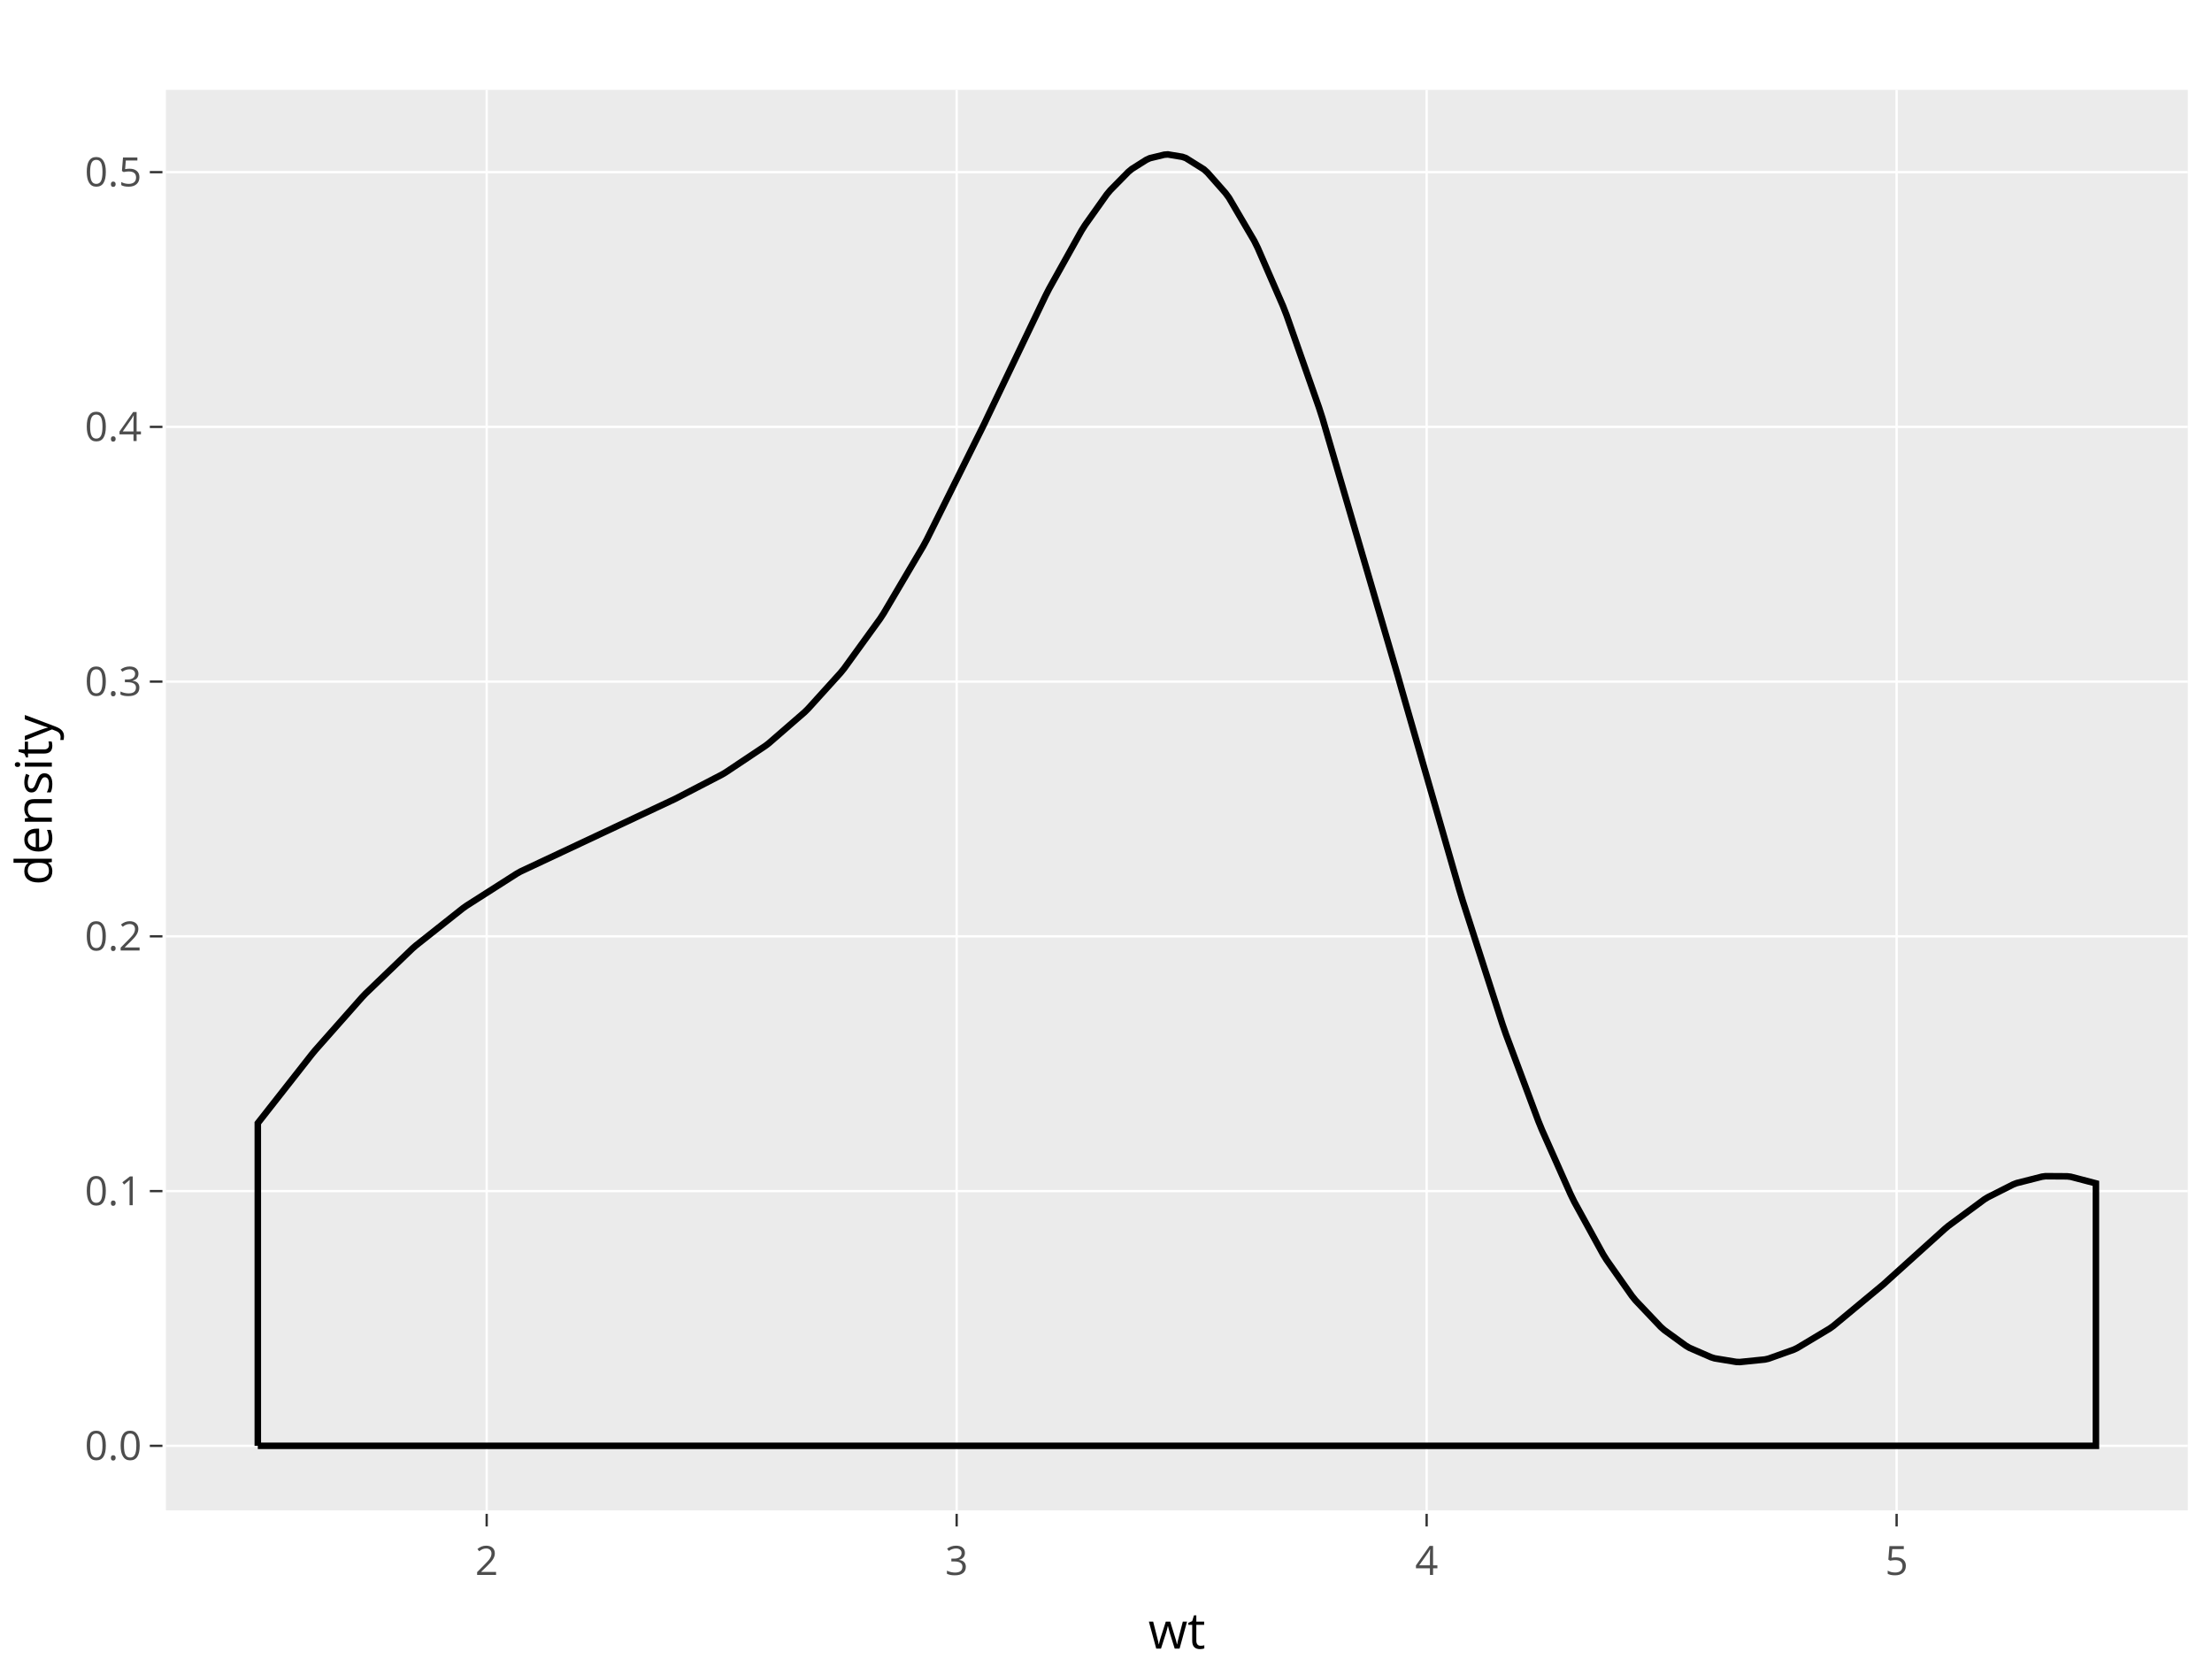
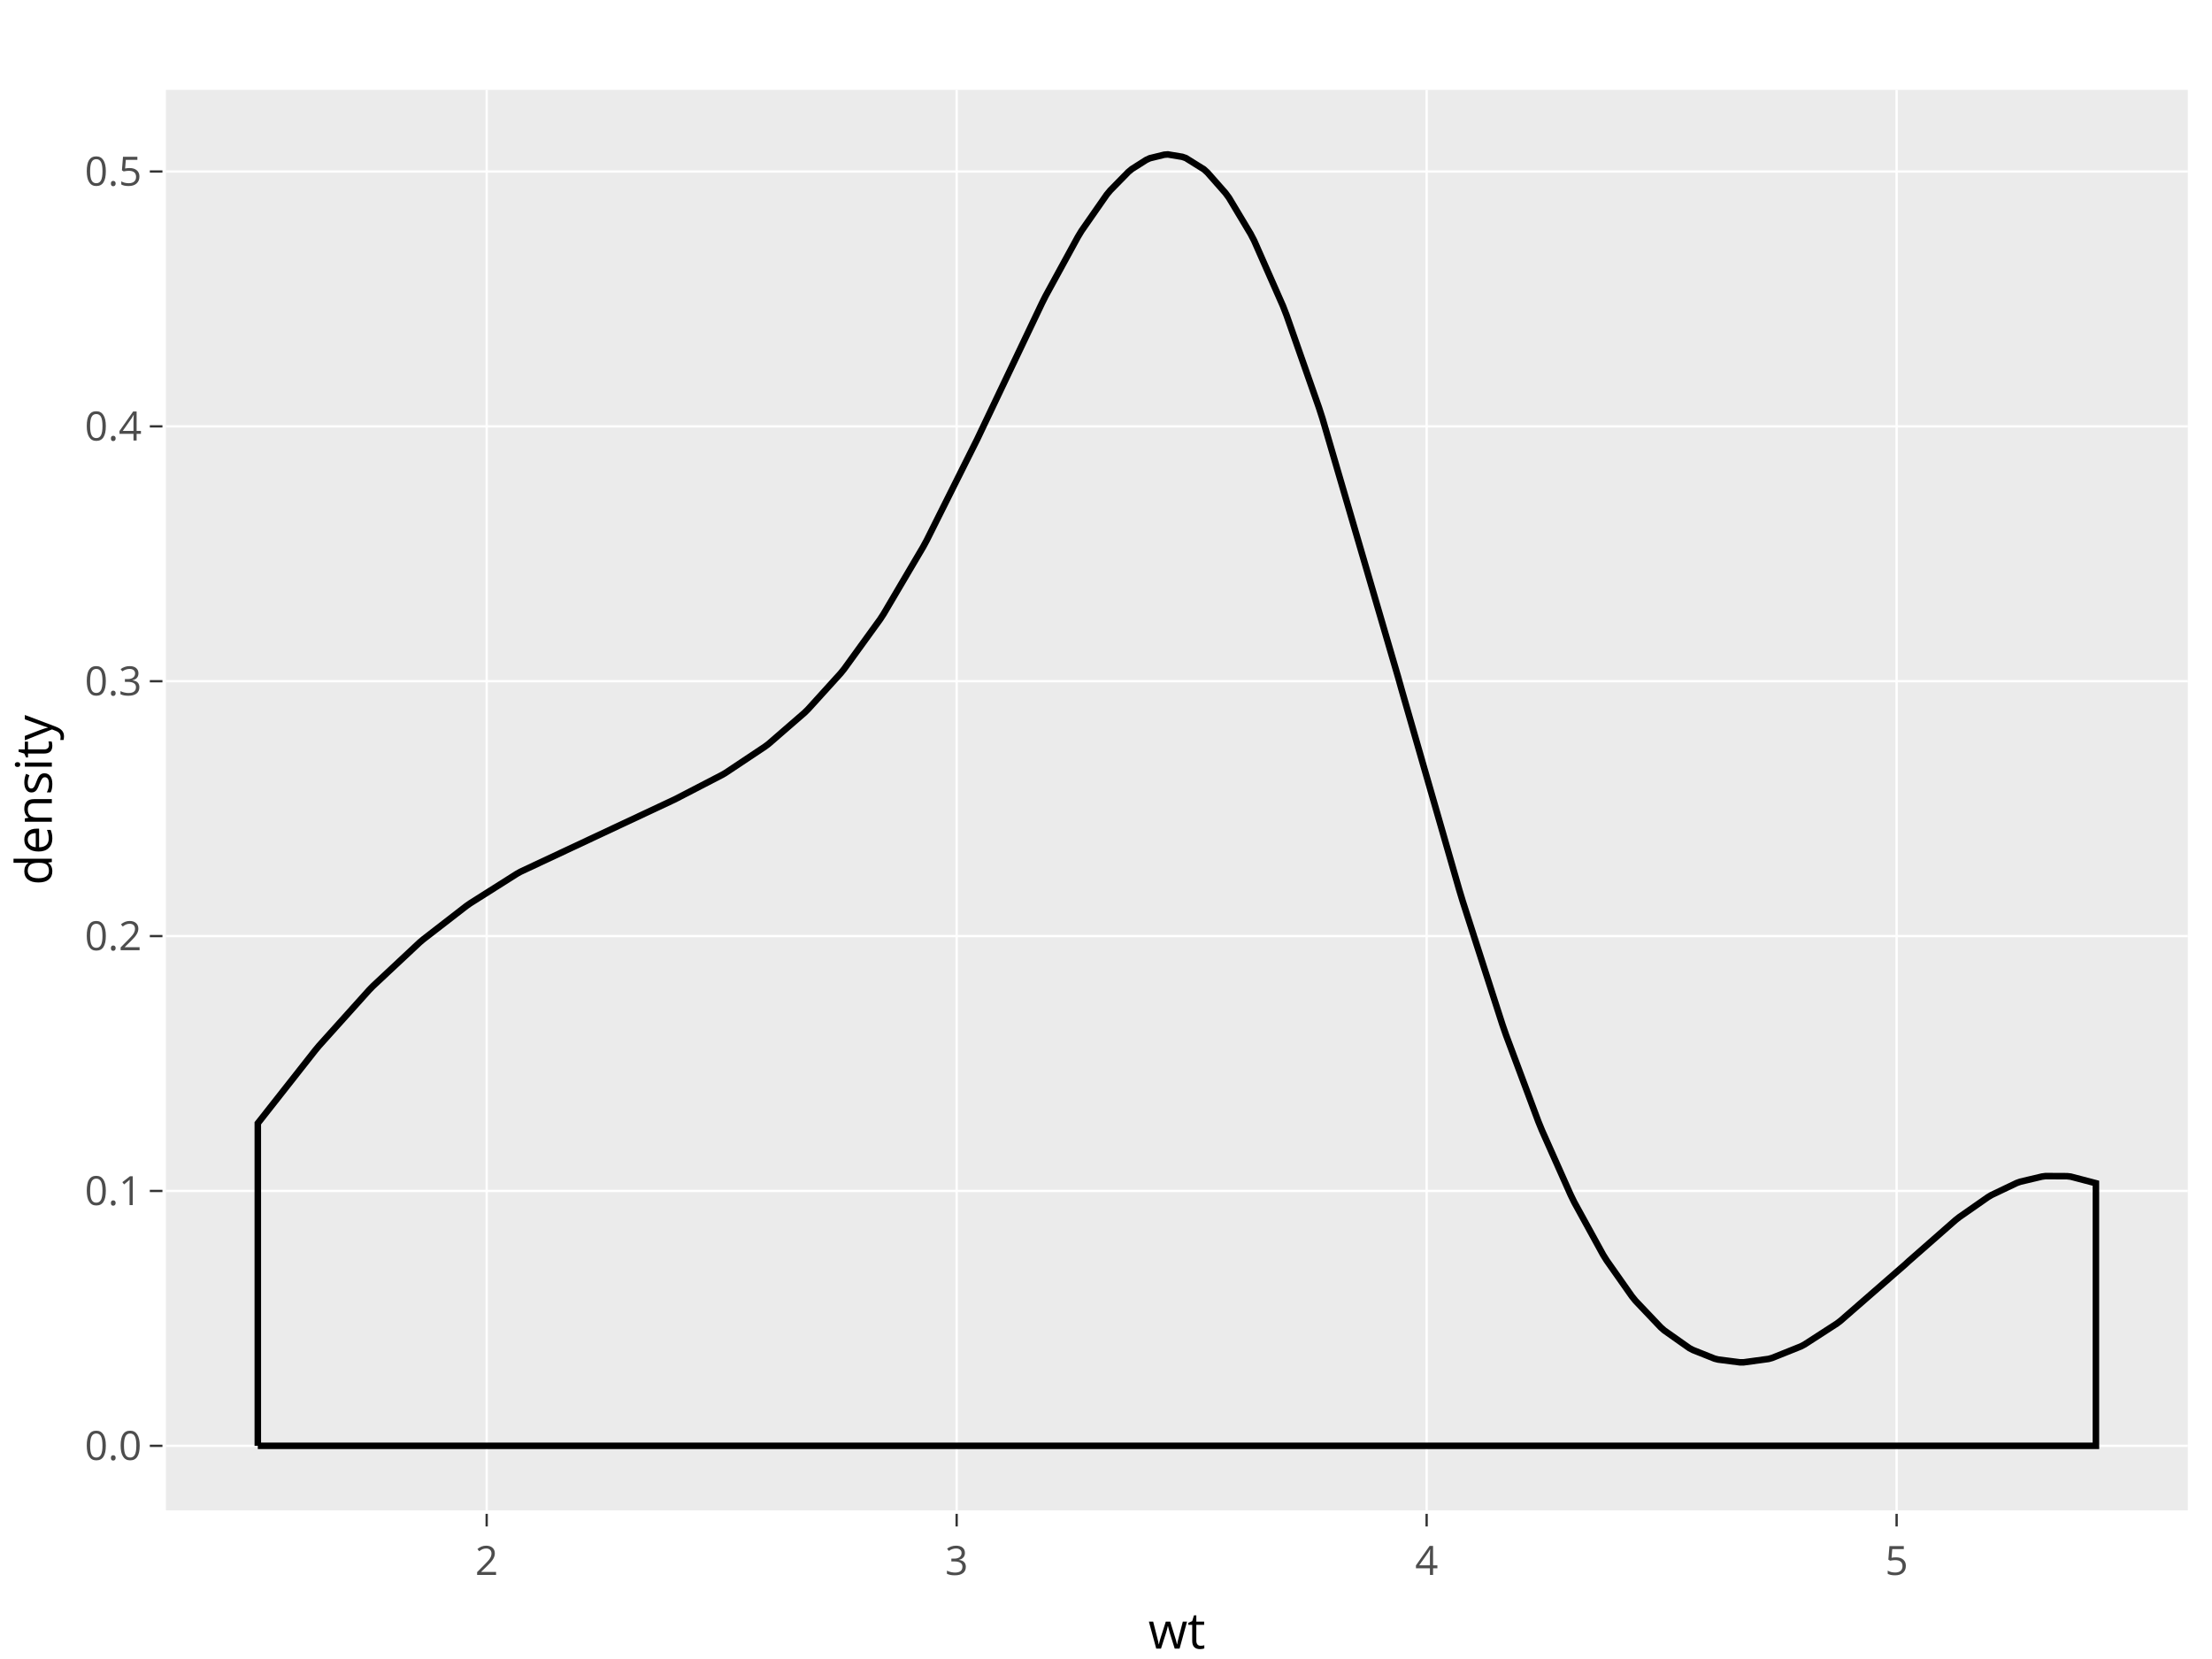
<svg xmlns="http://www.w3.org/2000/svg" class="main-svg" width="640" height="480" style="" viewBox="0 0 640 480">
  <rect x="0" y="0" width="640" height="480" style="fill: rgb(255, 255, 255); fill-opacity: 1;" />
  <defs id="defs-">
    <g class="clips">
      <clipPath id="clipxyplot" class="plotclip">
        <rect width="585" height="411" />
      </clipPath>
      <clipPath class="axesclip" id="clipx">
        <rect x="48" y="0" width="585" height="480" />
      </clipPath>
      <clipPath class="axesclip" id="clipy">
        <rect x="0" y="26" width="640" height="411" />
      </clipPath>
      <clipPath class="axesclip" id="clipxy">
        <rect x="48" y="26" width="585" height="411" />
      </clipPath>
    </g>
    <g class="gradients" />
    <g class="patterns" />
  </defs>
  <g class="bglayer">
    <rect class="bg" x="48" y="26" width="585" height="411" style="fill: rgb(235, 235, 235); fill-opacity: 1; stroke-width: 0;" />
  </g>
  <g class="layer-below">
    <g class="imagelayer" />
    <g class="shapelayer" />
  </g>
  <g class="cartesianlayer">
    <g class="subplot xy">
      <g class="layer-subplot">
        <g class="shapelayer" />
        <g class="imagelayer" />
      </g>
      <g class="gridlayer">
        <g class="x">
          <path class="xgrid crisp" transform="translate(140.81,0)" d="M0,26v411" style="stroke: rgb(255, 255, 255); stroke-opacity: 1; stroke-width: 0.664px;" />
          <path class="xgrid crisp" transform="translate(276.79,0)" d="M0,26v411" style="stroke: rgb(255, 255, 255); stroke-opacity: 1; stroke-width: 0.664px;" />
          <path class="xgrid crisp" transform="translate(412.77,0)" d="M0,26v411" style="stroke: rgb(255, 255, 255); stroke-opacity: 1; stroke-width: 0.664px;" />
          <path class="xgrid crisp" transform="translate(548.75,0)" d="M0,26v411" style="stroke: rgb(255, 255, 255); stroke-opacity: 1; stroke-width: 0.664px;" />
        </g>
        <g class="y">
          <path class="ygrid crisp" transform="translate(0,418.32)" d="M48,0h585" style="stroke: rgb(255, 255, 255); stroke-opacity: 1; stroke-width: 0.664px;" />
-           <path class="ygrid crisp" transform="translate(0,344.62)" d="M48,0h585" style="stroke: rgb(255, 255, 255); stroke-opacity: 1; stroke-width: 0.664px;" />
-           <path class="ygrid crisp" transform="translate(0,270.91)" d="M48,0h585" style="stroke: rgb(255, 255, 255); stroke-opacity: 1; stroke-width: 0.664px;" />
-           <path class="ygrid crisp" transform="translate(0,197.21)" d="M48,0h585" style="stroke: rgb(255, 255, 255); stroke-opacity: 1; stroke-width: 0.664px;" />
-           <path class="ygrid crisp" transform="translate(0,123.51)" d="M48,0h585" style="stroke: rgb(255, 255, 255); stroke-opacity: 1; stroke-width: 0.664px;" />
-           <path class="ygrid crisp" transform="translate(0,49.81)" d="M48,0h585" style="stroke: rgb(255, 255, 255); stroke-opacity: 1; stroke-width: 0.664px;" />
+           <path class="ygrid crisp" transform="translate(0,344.58)" d="M48,0h585" style="stroke: rgb(255, 255, 255); stroke-opacity: 1; stroke-width: 0.664px;" />
+           <path class="ygrid crisp" transform="translate(0,270.84)" d="M48,0h585" style="stroke: rgb(255, 255, 255); stroke-opacity: 1; stroke-width: 0.664px;" />
+           <path class="ygrid crisp" transform="translate(0,197.1)" d="M48,0h585" style="stroke: rgb(255, 255, 255); stroke-opacity: 1; stroke-width: 0.664px;" />
+           <path class="ygrid crisp" transform="translate(0,123.36)" d="M48,0h585" style="stroke: rgb(255, 255, 255); stroke-opacity: 1; stroke-width: 0.664px;" />
+           <path class="ygrid crisp" transform="translate(0,49.62)" d="M48,0h585" style="stroke: rgb(255, 255, 255); stroke-opacity: 1; stroke-width: 0.664px;" />
        </g>
      </g>
      <g class="zerolinelayer" />
      <path class="xlines-below" />
      <path class="ylines-below" />
      <g class="overlines-below" />
      <g class="xaxislayer-below" />
      <g class="yaxislayer-below" />
      <g class="overaxes-below" />
      <g class="plot" transform="translate(48,26)" clip-path="url(#clipxyplot)">
        <g class="scatterlayer mlayer">
          <g class="trace scatter trace-vdiffr-plotly-1" style="stroke-miterlimit: 2; opacity: 1;">
            <g class="fills">
              <g>
-                 <path class="js-fill" d="M26.59,392.32L558.41,392.32L558.41,392.32L558.41,316.38L551.12,314.47L550.08,314.35L543.84,314.31L542.8,314.45L535.51,316.3L534.47,316.7L527.19,320.38L526.15,321.01L515.74,328.69L514.7,329.56L498.05,344.59L497.01,345.54L482.44,357.64L481.39,358.39L472.03,364L470.99,364.5L463.7,367.1L462.66,367.34L455.38,368.08L454.34,368.04L448.09,367.01L447.05,366.68L440.81,363.97L439.76,363.35L433.52,358.82L432.48,357.9L425.19,350.22L424.15,348.93L416.87,338.58L415.83,336.92L407.5,321.74L406.46,319.62L398.14,300.92L397.09,298.35L387.73,273.3L386.69,270.29L375.24,234.74L374.2,231.3L357.55,173.49L356.51,169.79L334.65,95.09L333.61,91.87L324.24,65.18L323.2,62.51L315.92,45.77L314.88,43.66L307.59,31.23L306.55,29.82L301.35,23.93L300.31,22.99L295.1,19.73L294.06,19.37L289.9,18.68L288.86,18.76L284.69,19.77L283.65,20.25L279.49,22.88L278.45,23.74L273.25,29.03L272.21,30.28L265.96,39.09L264.92,40.73L255.55,57.53L254.51,59.56L237.86,94.33L236.82,96.54L220.17,130.08L219.13,132.01L207.68,151.43L206.64,153.03L196.23,167.41L195.19,168.69L185.82,179.04L184.78,180.07L174.38,189.1L173.34,189.88L161.89,197.52L160.85,198.13L147.32,205.15L146.28,205.64L102.56,226.18L101.52,226.77L86.95,236.07L85.91,236.81L72.38,247.53L71.34,248.43L57.81,261.44L56.77,262.53L43.24,277.82L42.2,279.08L26.59,298.96L26.59,392.32Z" style="fill: rgb(0, 0, 0); fill-opacity: 0; stroke-width: 0;" />
+                 <path class="js-fill" d="M26.59,392.32L558.41,392.32L558.41,392.32L558.41,316.34L551.12,314.43L550.08,314.31L543.84,314.28L542.8,314.42L536.55,315.9L535.51,316.27L528.23,319.74L527.19,320.36L518.86,326.17L517.82,326.99L504.29,338.87L503.25,339.83L484.52,356.15L483.48,356.94L474.11,363L473.07,363.55L464.74,366.89L463.7,367.18L456.42,368.17L455.38,368.16L449.13,367.36L448.09,367.1L441.85,364.61L440.81,364.07L433.52,358.93L432.48,358.01L425.19,350.34L424.15,349.05L416.87,338.7L415.83,337.04L407.5,321.87L406.46,319.75L398.14,301.06L397.09,298.49L387.73,273.44L386.69,270.43L375.24,234.87L374.2,231.43L357.55,173.6L356.51,169.89L334.65,95.14L333.61,91.92L324.24,65.21L323.2,62.53L314.88,43.66L313.84,41.66L307.59,31.23L306.55,29.82L301.35,23.92L300.31,22.98L295.1,19.73L294.06,19.37L289.9,18.68L288.86,18.76L284.69,19.78L283.65,20.26L279.49,22.9L278.45,23.76L273.25,29.07L272.21,30.32L264.92,40.79L263.88,42.51L254.51,59.66L253.47,61.73L235.78,98.9L234.74,101.09L220.17,130.25L219.13,132.18L207.68,151.6L206.64,153.2L196.23,167.57L195.19,168.85L185.82,179.18L184.78,180.21L174.38,189.23L173.34,190.01L161.89,197.64L160.85,198.24L147.32,205.25L146.28,205.74L102.56,226.24L101.52,226.83L87.99,235.39L86.95,236.12L74.46,245.79L73.42,246.67L59.89,259.33L58.85,260.39L44.28,276.6L43.24,277.85L26.59,299L26.59,392.32Z" style="fill: rgb(0, 0, 0); fill-opacity: 0; stroke-width: 0;" />
              </g>
            </g>
            <g class="errorbars" />
            <g class="lines">
-               <path class="js-line" d="M26.59,392.32L558.41,392.32L558.41,392.32L558.41,316.38L551.12,314.47L550.08,314.35L543.84,314.31L542.8,314.45L535.51,316.3L534.47,316.7L527.19,320.38L526.15,321.01L515.74,328.69L514.7,329.56L498.05,344.59L497.01,345.54L482.44,357.64L481.39,358.39L472.03,364L470.99,364.5L463.7,367.1L462.66,367.34L455.38,368.08L454.34,368.04L448.09,367.01L447.05,366.68L440.81,363.97L439.76,363.35L433.52,358.82L432.48,357.9L425.19,350.22L424.15,348.93L416.87,338.58L415.83,336.92L407.5,321.74L406.46,319.62L398.14,300.92L397.09,298.35L387.73,273.3L386.69,270.29L375.24,234.74L374.2,231.3L357.55,173.49L356.51,169.79L334.65,95.09L333.61,91.87L324.24,65.18L323.2,62.51L315.92,45.77L314.88,43.66L307.59,31.23L306.55,29.82L301.35,23.93L300.31,22.99L295.1,19.73L294.06,19.37L289.9,18.68L288.86,18.76L284.69,19.77L283.65,20.25L279.49,22.88L278.45,23.74L273.25,29.03L272.21,30.28L265.96,39.09L264.92,40.73L255.55,57.53L254.51,59.56L237.86,94.33L236.82,96.54L220.17,130.08L219.13,132.01L207.68,151.43L206.64,153.03L196.23,167.41L195.19,168.69L185.82,179.04L184.78,180.07L174.38,189.1L173.34,189.88L161.89,197.52L160.85,198.13L147.32,205.15L146.28,205.64L102.56,226.18L101.52,226.77L86.95,236.07L85.91,236.81L72.38,247.53L71.34,248.43L57.81,261.44L56.77,262.53L43.24,277.82L42.2,279.08L26.59,298.96L26.59,392.32" style="vector-effect: non-scaling-stroke; fill: none; stroke: rgb(0, 0, 0); stroke-opacity: 1; stroke-width: 1.89px; opacity: 1;" />
+               <path class="js-line" d="M26.59,392.32L558.41,392.32L558.41,392.32L558.41,316.34L551.12,314.43L550.08,314.31L543.84,314.28L542.8,314.42L536.55,315.9L535.51,316.27L528.23,319.74L527.19,320.36L518.86,326.17L517.82,326.99L504.29,338.87L503.25,339.83L484.52,356.15L483.48,356.94L474.11,363L473.07,363.55L464.74,366.89L463.7,367.18L456.42,368.17L455.38,368.16L449.13,367.36L448.09,367.1L441.85,364.61L440.81,364.07L433.52,358.93L432.48,358.01L425.19,350.34L424.15,349.05L416.87,338.7L415.83,337.04L407.5,321.87L406.46,319.75L398.14,301.06L397.09,298.49L387.73,273.44L386.69,270.43L375.24,234.87L374.2,231.43L357.55,173.6L356.51,169.89L334.65,95.14L333.61,91.92L324.24,65.21L323.2,62.53L314.88,43.66L313.84,41.66L307.59,31.23L306.55,29.82L301.35,23.92L300.31,22.98L295.1,19.73L294.06,19.37L289.9,18.68L288.86,18.76L284.69,19.78L283.65,20.26L279.49,22.9L278.45,23.76L273.25,29.07L272.21,30.32L264.92,40.79L263.88,42.51L254.51,59.66L253.47,61.73L235.78,98.9L234.74,101.09L220.17,130.25L219.13,132.18L207.68,151.6L206.64,153.2L196.23,167.57L195.19,168.85L185.82,179.18L184.78,180.21L174.38,189.23L173.34,190.01L161.89,197.64L160.85,198.24L147.32,205.25L146.28,205.74L102.56,226.24L101.52,226.83L87.99,235.39L86.95,236.12L74.46,245.79L73.42,246.67L59.89,259.33L58.85,260.39L44.28,276.6L43.24,277.85L26.59,299L26.59,392.32" style="vector-effect: non-scaling-stroke; fill: none; stroke: rgb(0, 0, 0); stroke-opacity: 1; stroke-width: 1.89px; opacity: 1;" />
            </g>
            <g class="points" />
            <g class="text" />
          </g>
        </g>
      </g>
      <g class="overplot" />
      <path class="xlines-above crisp" d="" style="fill: none; stroke-width: 1px; stroke: rgb(0, 0, 0); stroke-opacity: 0;" />
      <path class="ylines-above crisp" d="" style="fill: none; stroke-width: 1px; stroke: rgb(0, 0, 0); stroke-opacity: 0;" />
      <g class="overlines-above" />
      <g class="xaxislayer-above">
        <path class="xtick ticks crisp" d="M0,438v3.653" transform="translate(140.81,0)" style="stroke: rgb(51, 51, 51); stroke-opacity: 1; stroke-width: 0.664px;" />
        <path class="xtick ticks crisp" d="M0,438v3.653" transform="translate(276.79,0)" style="stroke: rgb(51, 51, 51); stroke-opacity: 1; stroke-width: 0.664px;" />
        <path class="xtick ticks crisp" d="M0,438v3.653" transform="translate(412.77,0)" style="stroke: rgb(51, 51, 51); stroke-opacity: 1; stroke-width: 0.664px;" />
        <path class="xtick ticks crisp" d="M0,438v3.653" transform="translate(548.75,0)" style="stroke: rgb(51, 51, 51); stroke-opacity: 1; stroke-width: 0.664px;" />
        <g class="xtick">
          <text text-anchor="middle" x="0" y="455.68" transform="translate(140.81,0)" style="font-family: 'Open Sans', verdana, arial, sans-serif; font-size: 11.69px; fill: rgb(77, 77, 77); fill-opacity: 1; white-space: pre; opacity: 1;">2</text>
        </g>
        <g class="xtick">
          <text text-anchor="middle" x="0" y="455.68" style="font-family: 'Open Sans', verdana, arial, sans-serif; font-size: 11.69px; fill: rgb(77, 77, 77); fill-opacity: 1; white-space: pre; opacity: 1;" transform="translate(276.79,0)">3</text>
        </g>
        <g class="xtick">
          <text text-anchor="middle" x="0" y="455.68" style="font-family: 'Open Sans', verdana, arial, sans-serif; font-size: 11.69px; fill: rgb(77, 77, 77); fill-opacity: 1; white-space: pre; opacity: 1;" transform="translate(412.77,0)">4</text>
        </g>
        <g class="xtick">
          <text text-anchor="middle" x="0" y="455.68" style="font-family: 'Open Sans', verdana, arial, sans-serif; font-size: 11.69px; fill: rgb(77, 77, 77); fill-opacity: 1; white-space: pre; opacity: 1;" transform="translate(548.75,0)">5</text>
        </g>
      </g>
      <g class="yaxislayer-above">
        <path class="ytick ticks crisp" d="M47,0h-3.653" transform="translate(0,418.32)" style="stroke: rgb(51, 51, 51); stroke-opacity: 1; stroke-width: 0.664px;" />
-         <path class="ytick ticks crisp" d="M47,0h-3.653" transform="translate(0,344.62)" style="stroke: rgb(51, 51, 51); stroke-opacity: 1; stroke-width: 0.664px;" />
-         <path class="ytick ticks crisp" d="M47,0h-3.653" transform="translate(0,270.91)" style="stroke: rgb(51, 51, 51); stroke-opacity: 1; stroke-width: 0.664px;" />
-         <path class="ytick ticks crisp" d="M47,0h-3.653" transform="translate(0,197.21)" style="stroke: rgb(51, 51, 51); stroke-opacity: 1; stroke-width: 0.664px;" />
-         <path class="ytick ticks crisp" d="M47,0h-3.653" transform="translate(0,123.51)" style="stroke: rgb(51, 51, 51); stroke-opacity: 1; stroke-width: 0.664px;" />
-         <path class="ytick ticks crisp" d="M47,0h-3.653" transform="translate(0,49.81)" style="stroke: rgb(51, 51, 51); stroke-opacity: 1; stroke-width: 0.664px;" />
+         <path class="ytick ticks crisp" d="M47,0h-3.653" transform="translate(0,344.58)" style="stroke: rgb(51, 51, 51); stroke-opacity: 1; stroke-width: 0.664px;" />
+         <path class="ytick ticks crisp" d="M47,0h-3.653" transform="translate(0,270.84)" style="stroke: rgb(51, 51, 51); stroke-opacity: 1; stroke-width: 0.664px;" />
+         <path class="ytick ticks crisp" d="M47,0h-3.653" transform="translate(0,197.1)" style="stroke: rgb(51, 51, 51); stroke-opacity: 1; stroke-width: 0.664px;" />
+         <path class="ytick ticks crisp" d="M47,0h-3.653" transform="translate(0,123.36)" style="stroke: rgb(51, 51, 51); stroke-opacity: 1; stroke-width: 0.664px;" />
+         <path class="ytick ticks crisp" d="M47,0h-3.653" transform="translate(0,49.62)" style="stroke: rgb(51, 51, 51); stroke-opacity: 1; stroke-width: 0.664px;" />
        <g class="ytick">
          <text text-anchor="end" x="41.009" y="4.091" transform="translate(0,418.32)" style="font-family: 'Open Sans', verdana, arial, sans-serif; font-size: 11.69px; fill: rgb(77, 77, 77); fill-opacity: 1; white-space: pre; opacity: 1;">0.0</text>
        </g>
        <g class="ytick">
-           <text text-anchor="end" x="41.009" y="4.091" style="font-family: 'Open Sans', verdana, arial, sans-serif; font-size: 11.69px; fill: rgb(77, 77, 77); fill-opacity: 1; white-space: pre; opacity: 1;" transform="translate(0,344.62)">0.1</text>
+           <text text-anchor="end" x="41.009" y="4.091" style="font-family: 'Open Sans', verdana, arial, sans-serif; font-size: 11.69px; fill: rgb(77, 77, 77); fill-opacity: 1; white-space: pre; opacity: 1;" transform="translate(0,344.58)">0.1</text>
        </g>
        <g class="ytick">
-           <text text-anchor="end" x="41.009" y="4.091" style="font-family: 'Open Sans', verdana, arial, sans-serif; font-size: 11.69px; fill: rgb(77, 77, 77); fill-opacity: 1; white-space: pre; opacity: 1;" transform="translate(0,270.91)">0.2</text>
+           <text text-anchor="end" x="41.009" y="4.091" style="font-family: 'Open Sans', verdana, arial, sans-serif; font-size: 11.69px; fill: rgb(77, 77, 77); fill-opacity: 1; white-space: pre; opacity: 1;" transform="translate(0,270.84)">0.2</text>
        </g>
        <g class="ytick">
-           <text text-anchor="end" x="41.009" y="4.091" style="font-family: 'Open Sans', verdana, arial, sans-serif; font-size: 11.69px; fill: rgb(77, 77, 77); fill-opacity: 1; white-space: pre; opacity: 1;" transform="translate(0,197.21)">0.3</text>
+           <text text-anchor="end" x="41.009" y="4.091" style="font-family: 'Open Sans', verdana, arial, sans-serif; font-size: 11.69px; fill: rgb(77, 77, 77); fill-opacity: 1; white-space: pre; opacity: 1;" transform="translate(0,197.1)">0.3</text>
        </g>
        <g class="ytick">
-           <text text-anchor="end" x="41.009" y="4.091" style="font-family: 'Open Sans', verdana, arial, sans-serif; font-size: 11.69px; fill: rgb(77, 77, 77); fill-opacity: 1; white-space: pre; opacity: 1;" transform="translate(0,123.51)">0.4</text>
+           <text text-anchor="end" x="41.009" y="4.091" style="font-family: 'Open Sans', verdana, arial, sans-serif; font-size: 11.69px; fill: rgb(77, 77, 77); fill-opacity: 1; white-space: pre; opacity: 1;" transform="translate(0,123.36)">0.4</text>
        </g>
        <g class="ytick">
-           <text text-anchor="end" x="41.009" y="4.091" style="font-family: 'Open Sans', verdana, arial, sans-serif; font-size: 11.69px; fill: rgb(77, 77, 77); fill-opacity: 1; white-space: pre; opacity: 1;" transform="translate(0,49.81)">0.5</text>
+           <text text-anchor="end" x="41.009" y="4.091" style="font-family: 'Open Sans', verdana, arial, sans-serif; font-size: 11.69px; fill: rgb(77, 77, 77); fill-opacity: 1; white-space: pre; opacity: 1;" transform="translate(0,49.62)">0.5</text>
        </g>
      </g>
      <g class="overaxes-above" />
    </g>
  </g>
  <g class="polarlayer" />
  <g class="smithlayer" />
  <g class="ternarylayer" />
  <g class="geolayer" />
  <g class="funnelarealayer" />
  <g class="pielayer" />
  <g class="iciclelayer" />
  <g class="treemaplayer" />
  <g class="sunburstlayer" />
  <g class="glimages" />
  <defs id="topdefs-">
    <g class="clips" />
  </defs>
  <g class="layer-above">
    <g class="imagelayer" />
    <g class="shapelayer">
      <path data-index="0" fill-rule="evenodd" d="M48,437H633V26H48Z" style="opacity: 1; stroke: rgb(0, 0, 0); stroke-opacity: 0; fill: rgb(0, 0, 0); fill-opacity: 0; stroke-width: 0px;" />
    </g>
  </g>
  <g class="infolayer">
    <g class="g-gtitle" />
    <g class="g-xtitle" transform="translate(0,-13.83562)">
      <text class="xtitle" x="340.5" y="490.836" text-anchor="middle" style="font-family: 'Open Sans', verdana, arial, sans-serif; font-size: 14.61px; fill: rgb(0, 0, 0); opacity: 1; font-weight: normal; white-space: pre;">wt</text>
    </g>
    <g class="g-ytitle" transform="translate(6.223633,0)">
      <text class="ytitle" transform="rotate(-90,8.776256,231.5)" x="8.776" y="231.5" text-anchor="middle" style="font-family: 'Open Sans', verdana, arial, sans-serif; font-size: 14.61px; fill: rgb(0, 0, 0); opacity: 1; font-weight: normal; white-space: pre;">density</text>
    </g>
  </g>
</svg>
